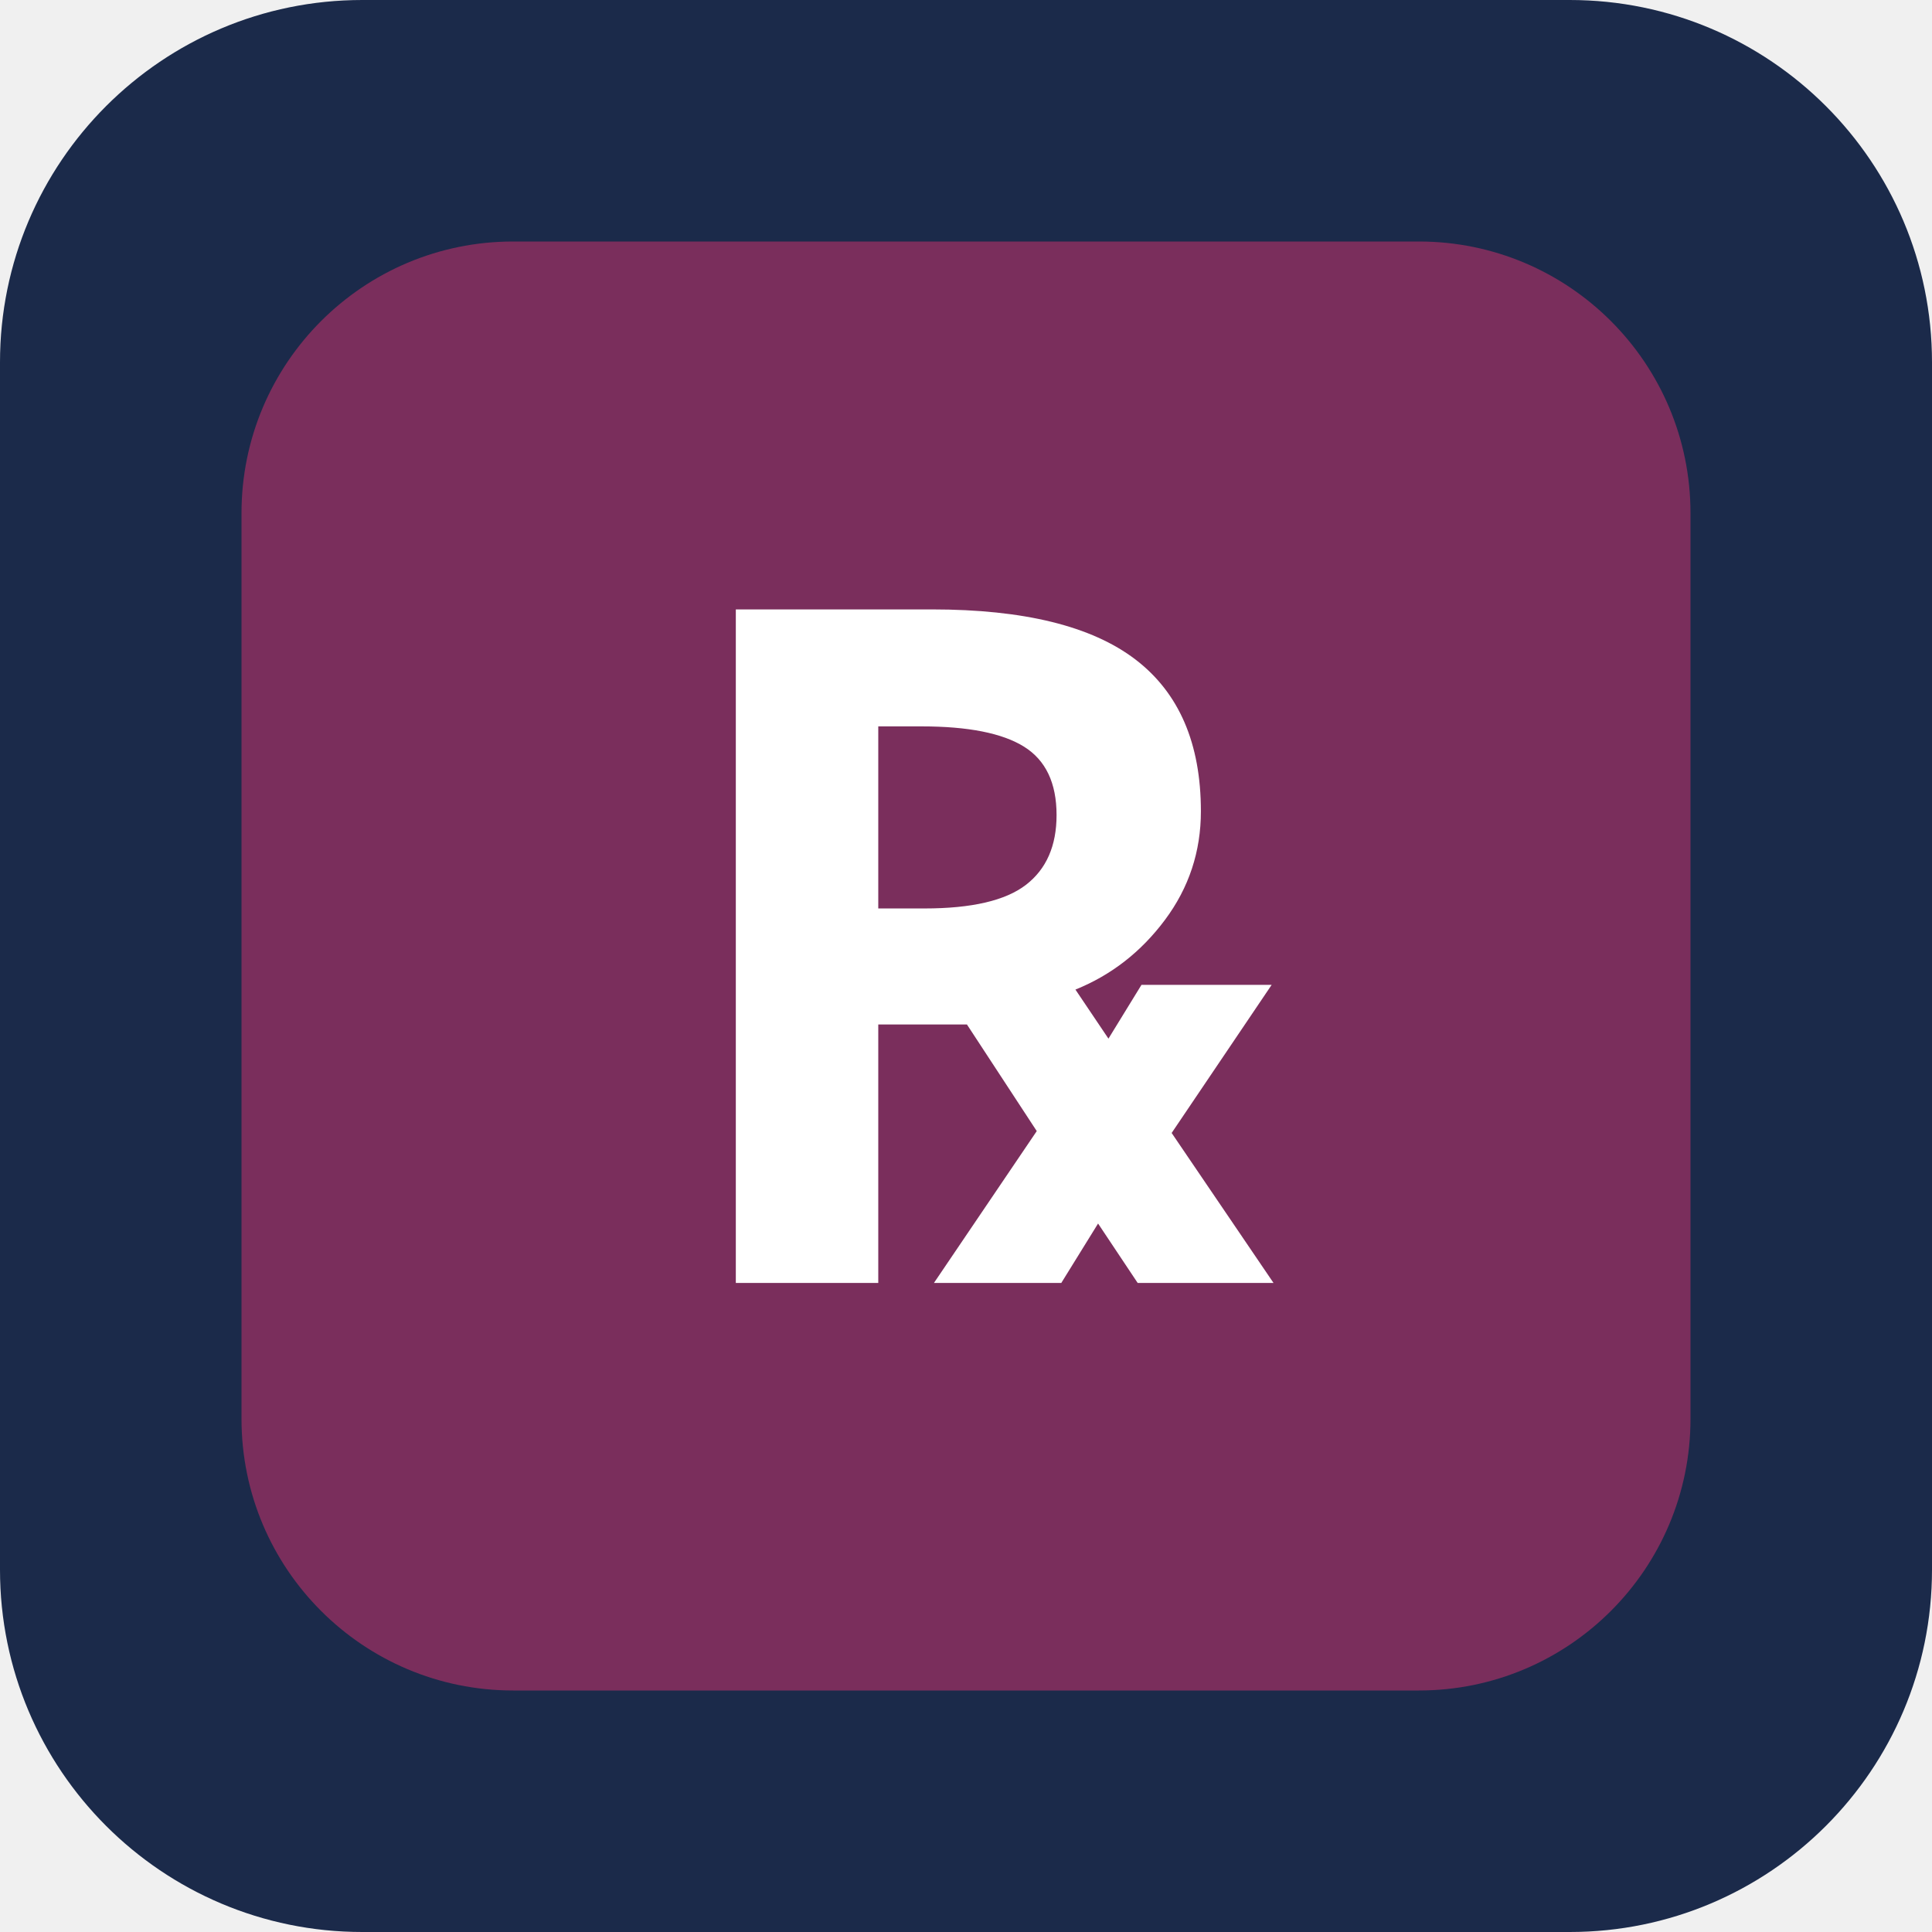
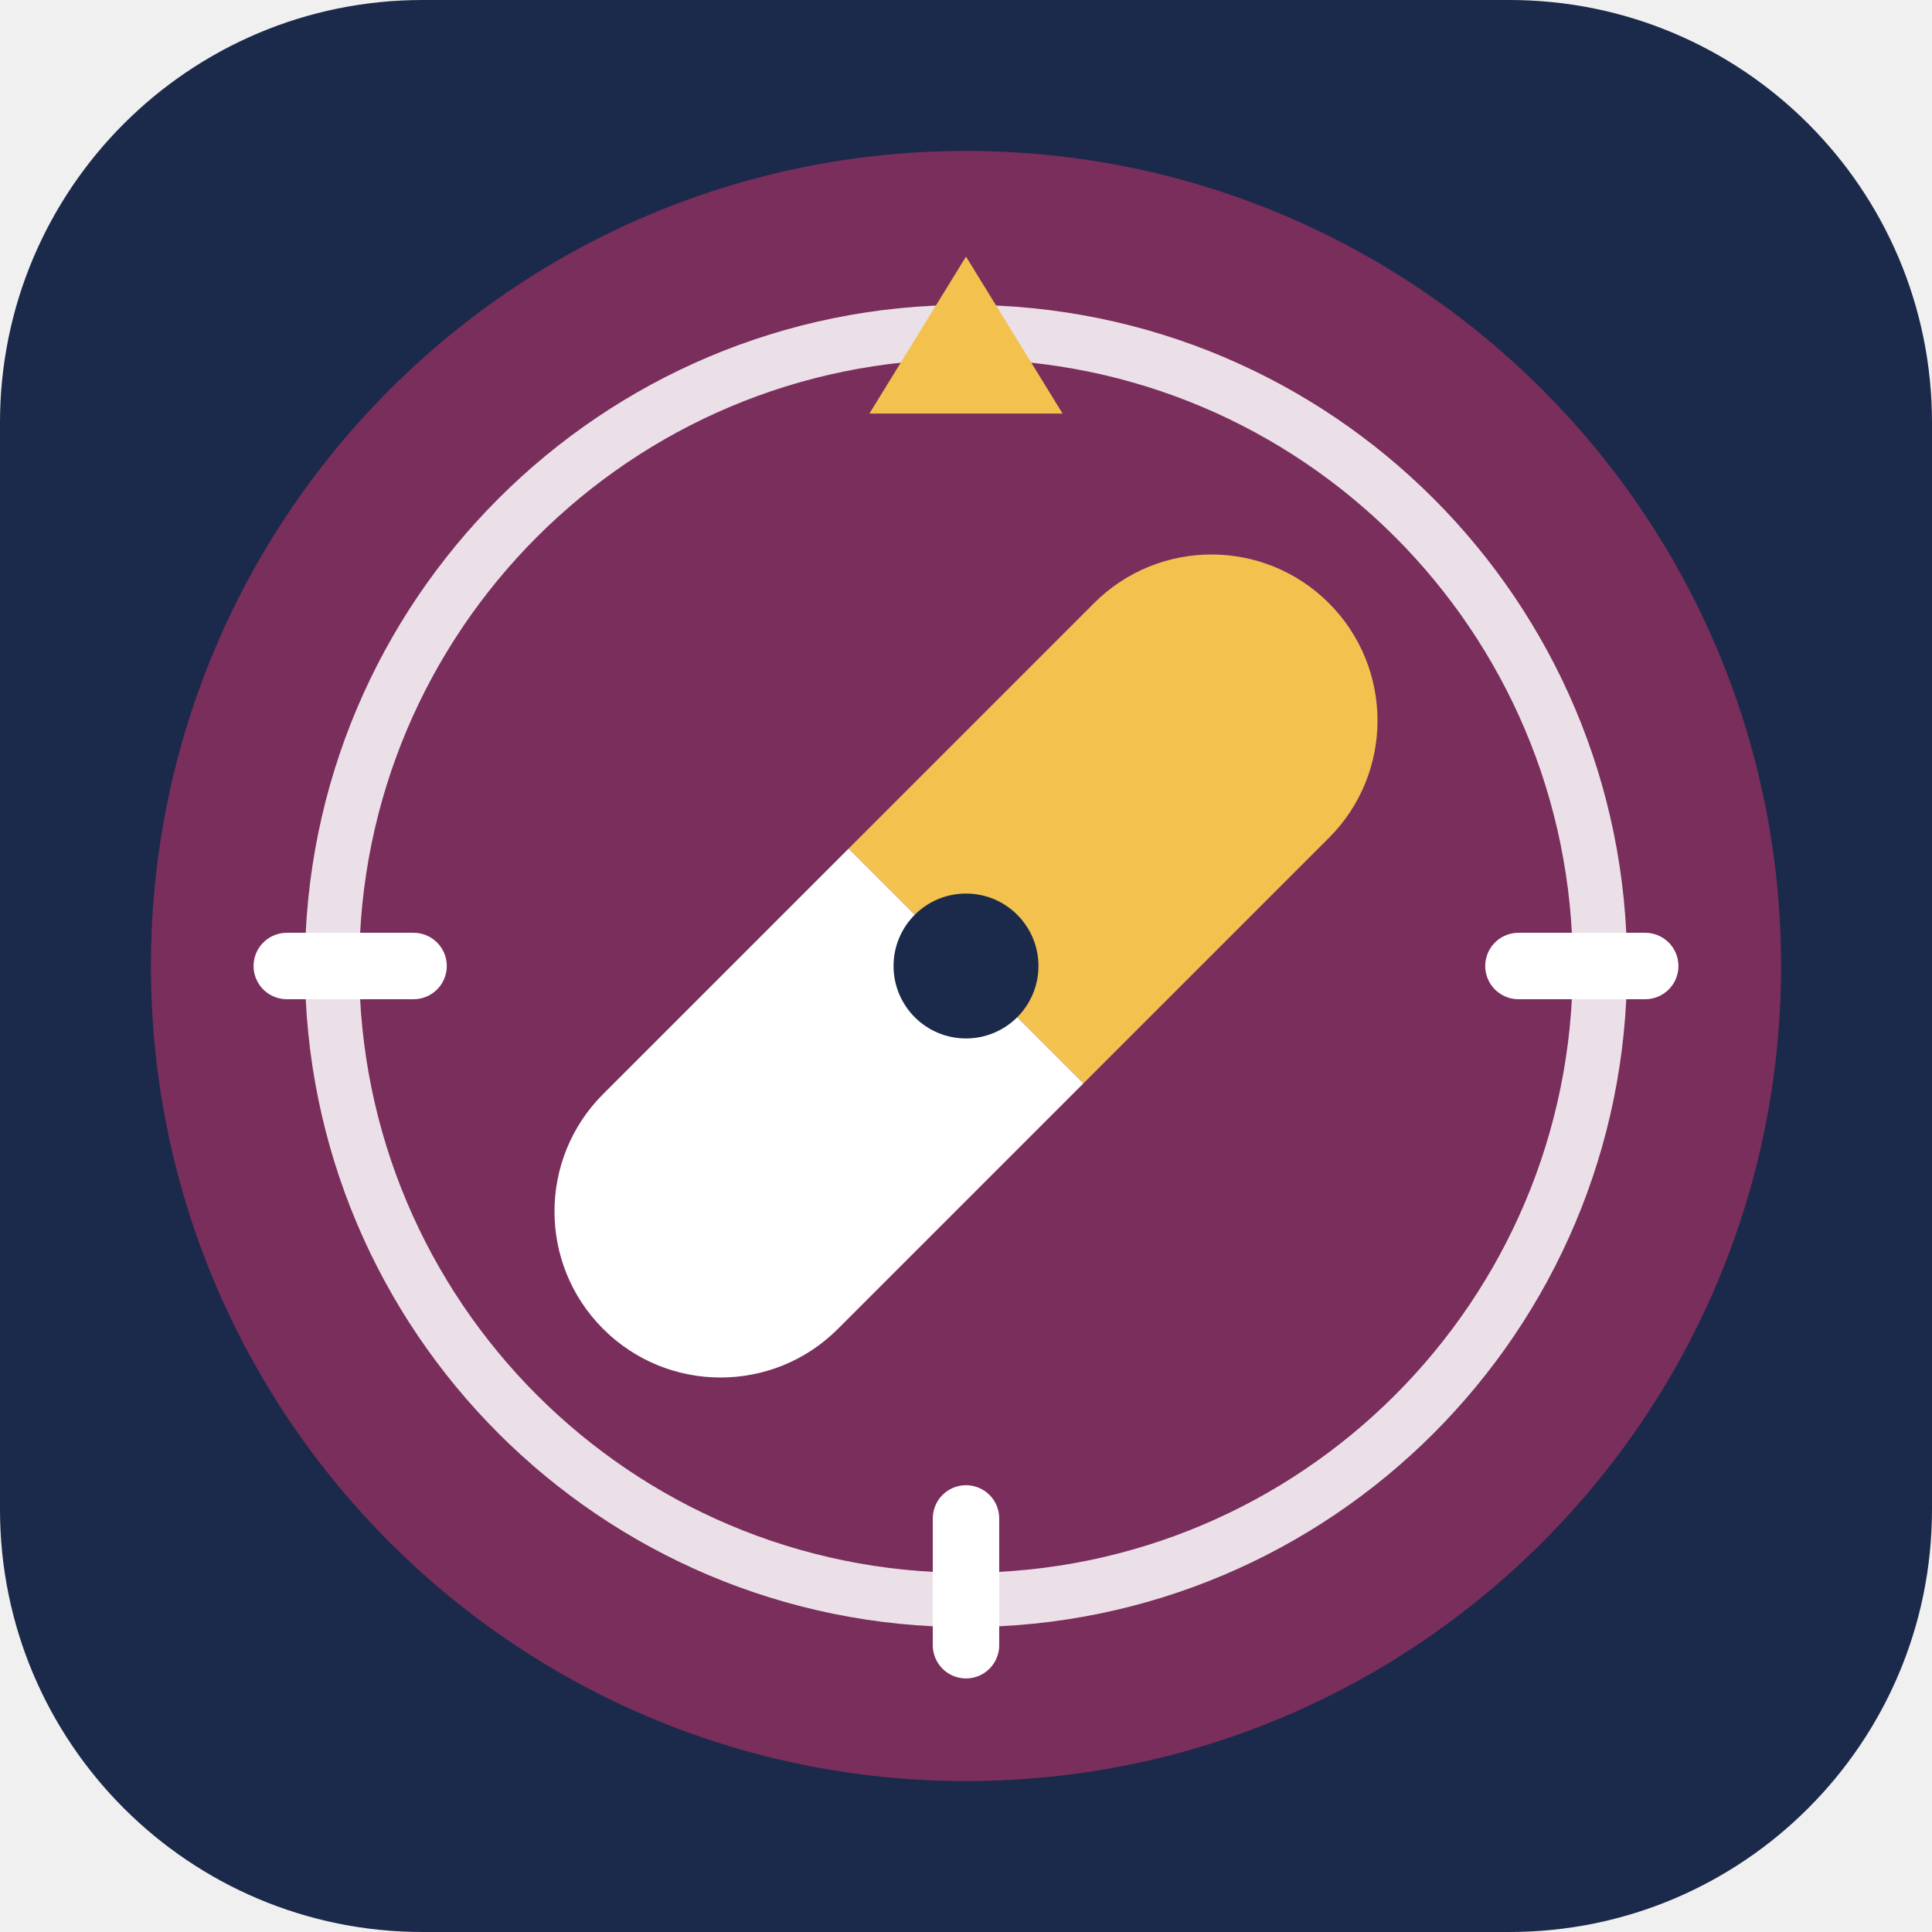
- <svg xmlns="http://www.w3.org/2000/svg" viewBox="0 0 512 512">
-   <rect width="512" height="512" rx="96" fill="#1b2a4a" />
-   <rect x="64" y="64" width="384" height="384" rx="72" fill="#7a2e5c" />
-   <text x="256" y="340" text-anchor="middle" font-family="Segoe UI, Arial, sans-serif" font-size="250" font-weight="700" fill="#ffffff">℞</text>
+ <svg xmlns="http://www.w3.org/2000/svg" viewBox="0 0 64 64">
+   <rect width="64" height="64" rx="14" fill="#1b2a4a" />
+   <circle cx="32" cy="32" r="27" fill="#7a2e5c" />
+   <circle cx="32" cy="32" r="21" fill="none" stroke="#ffffff" stroke-opacity=".85" stroke-width="1.8" />
+   <path d="M32 8.5l3.2 5.2h-6.4z" fill="#f2c14e" />
+   <path d="M32 50.3v4.2M9.5 32h4.2M50.3 32h4.2" stroke="#ffffff" stroke-width="2.2" stroke-linecap="round" />
+   <g transform="rotate(45 32 32)">
+     <path d="M26.5 32V20.5a5.5 5.5 0 0 1 11 0V32z" fill="#f2c14e" />
+     <path d="M26.5 32v11.5a5.5 5.5 0 0 0 11 0V32z" fill="#ffffff" />
+   </g>
+   <circle cx="32" cy="32" r="2.4" fill="#1b2a4a" />
</svg>
